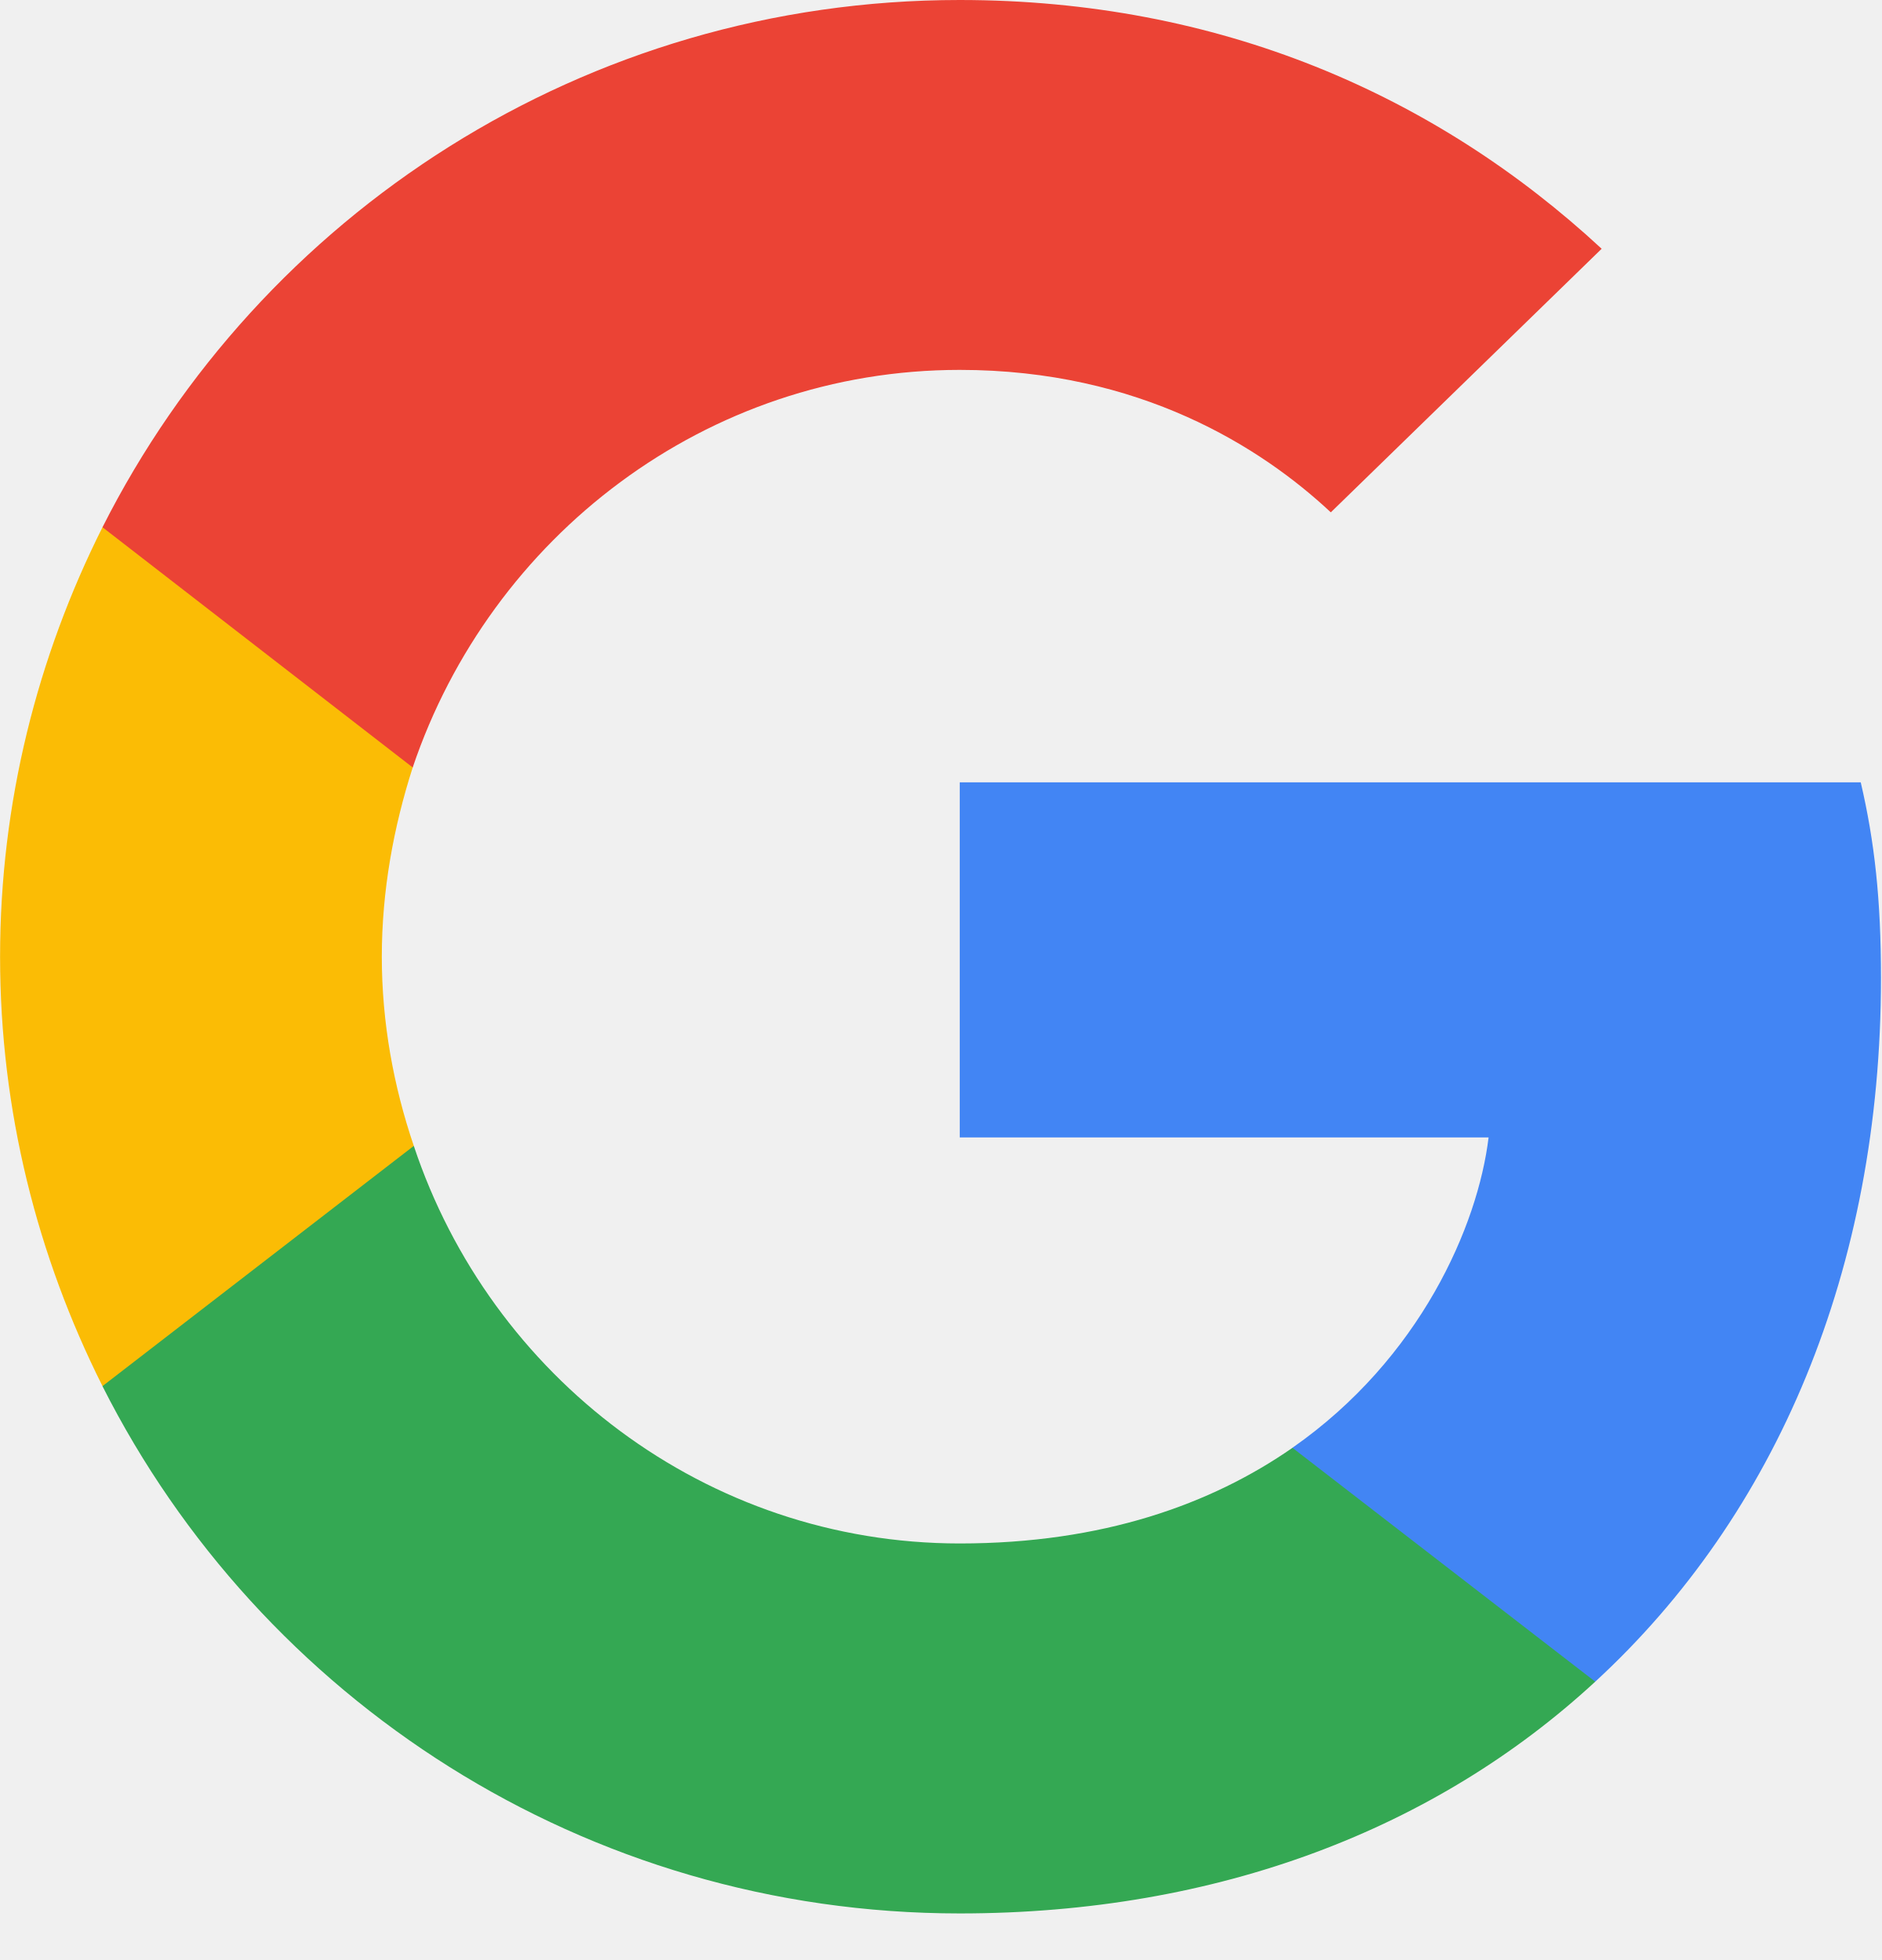
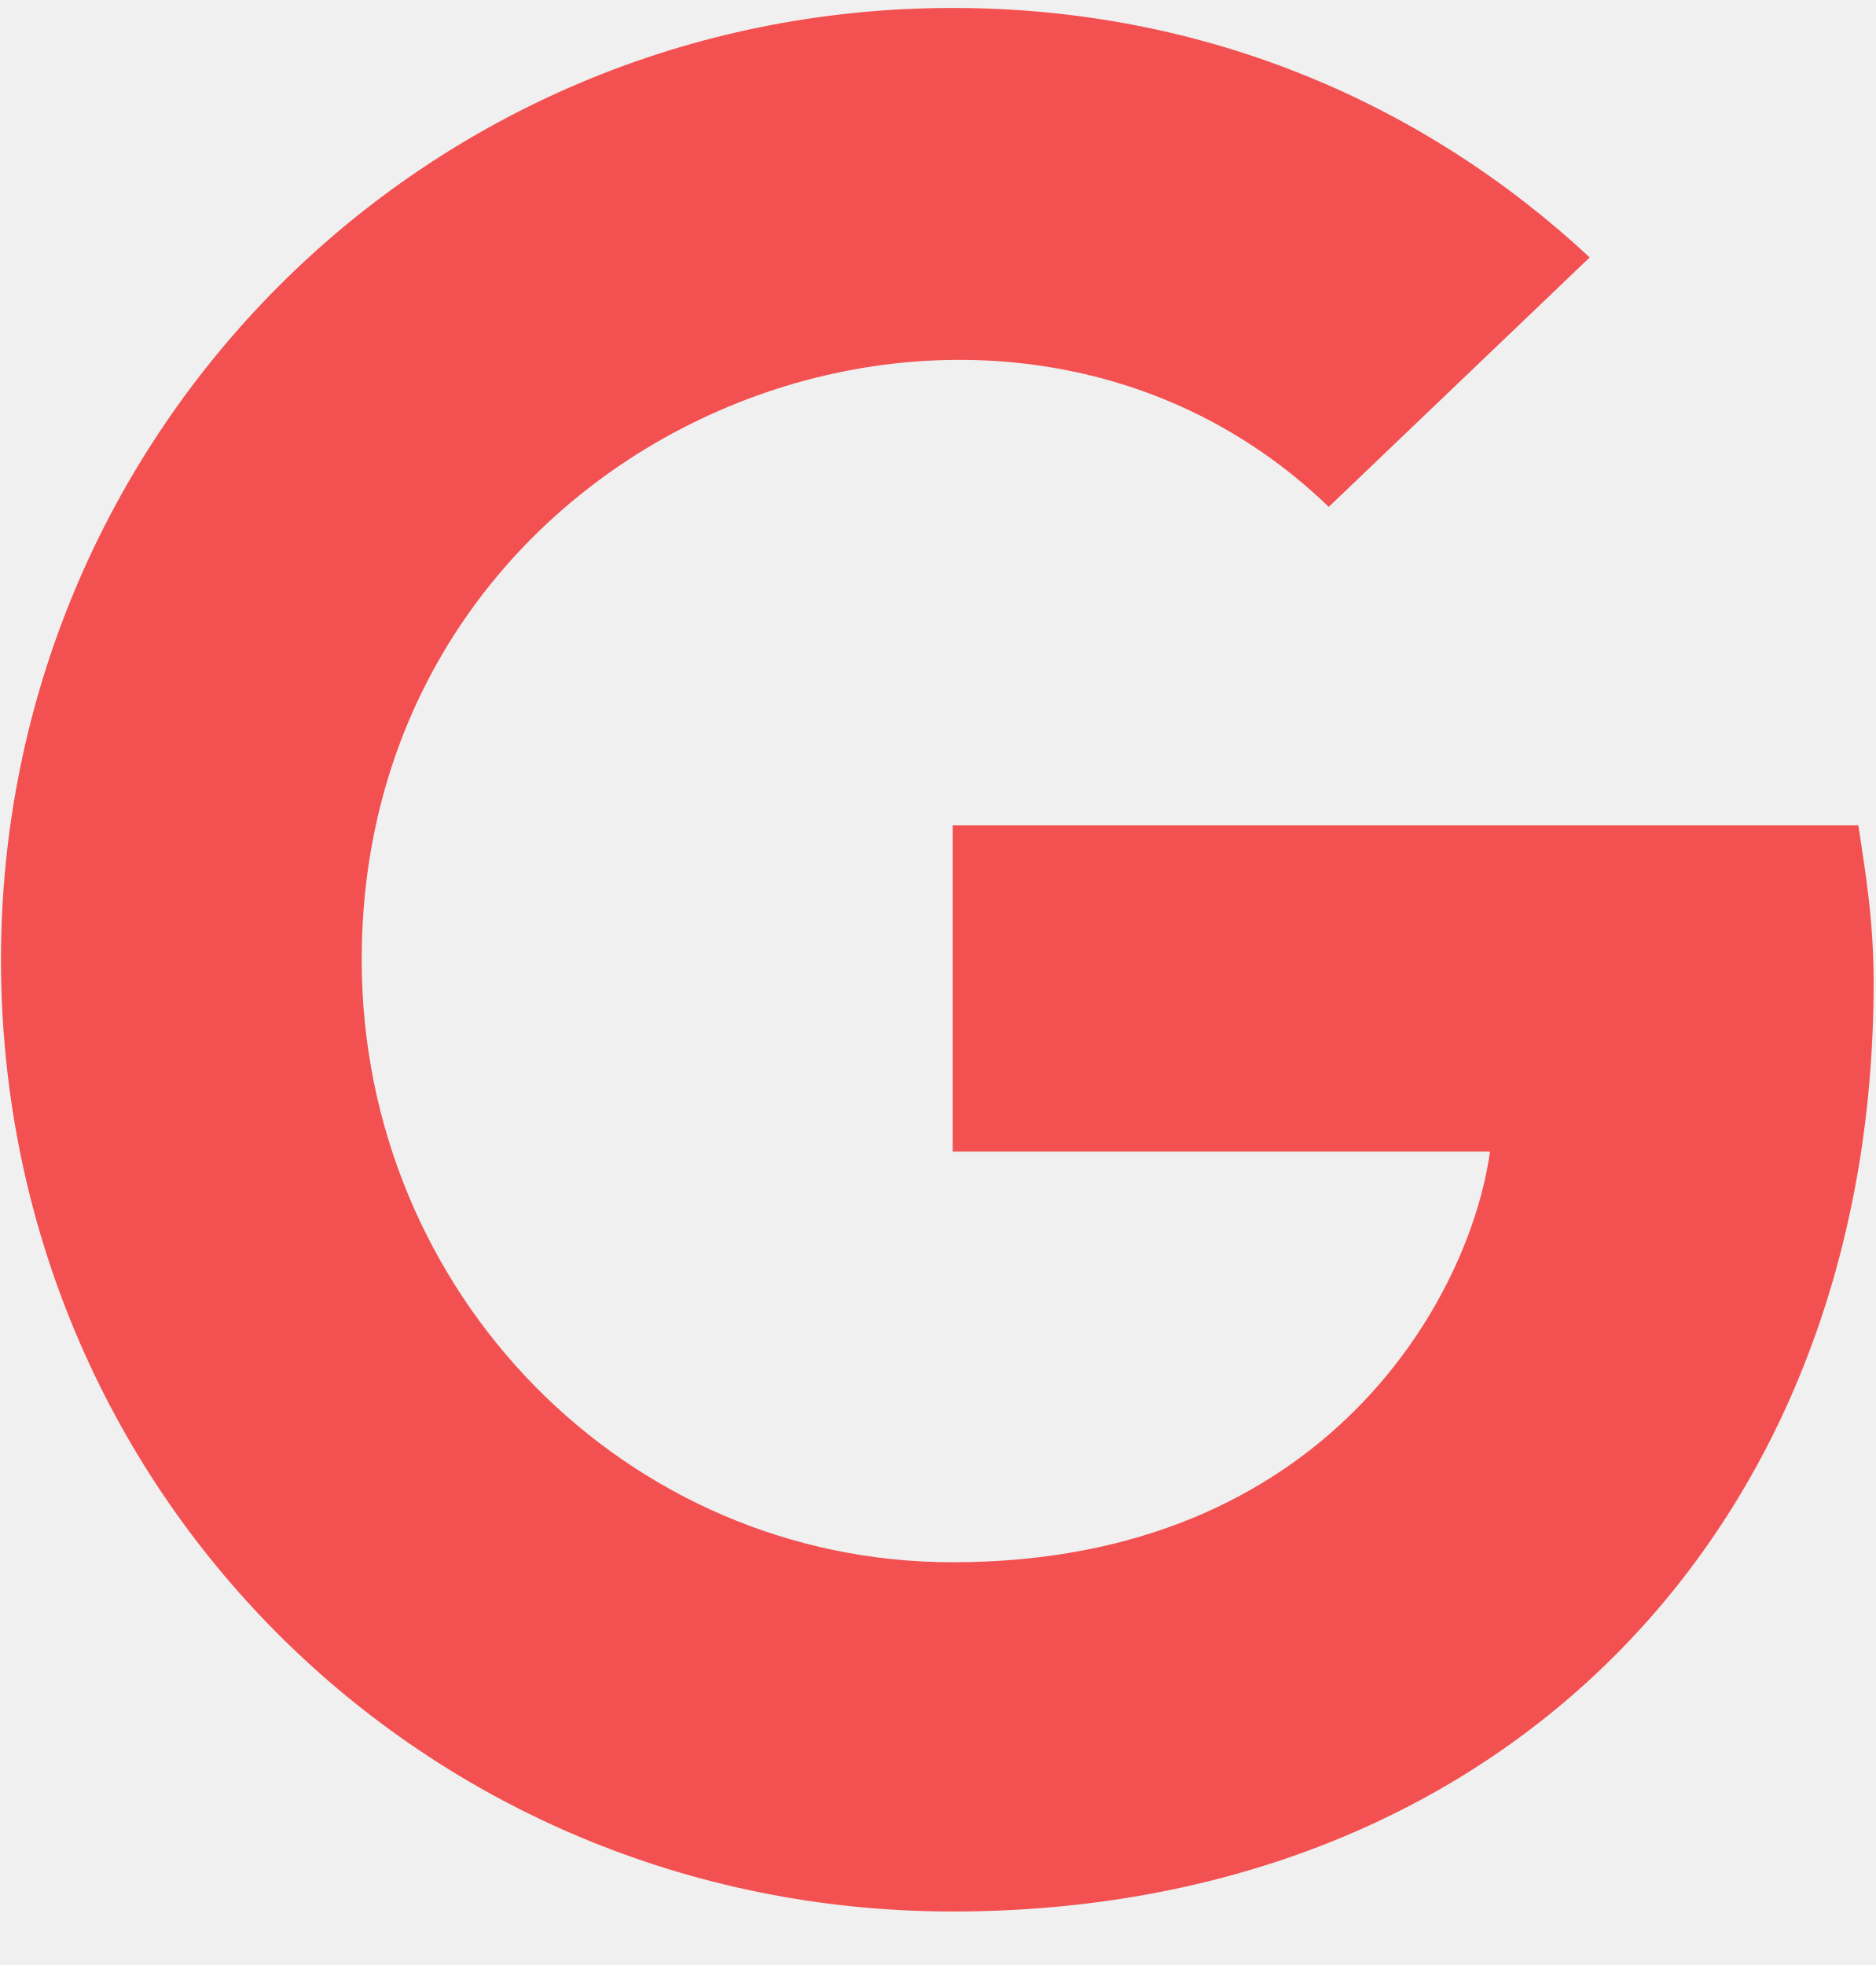
- <svg xmlns="http://www.w3.org/2000/svg" width="24" height="25" viewBox="0 0 24 25" fill="none">
-   <g clip-path="url(#clip0)">
-     <path d="M23.987 12.474C23.987 11.471 23.906 10.739 23.729 9.979H12.239V14.508H18.983C18.847 15.633 18.113 17.328 16.481 18.467L16.459 18.619L20.091 21.425L20.343 21.45C22.655 19.321 23.987 16.189 23.987 12.474Z" fill="#4285F4" />
-     <path d="M12.239 24.406C15.543 24.406 18.317 23.321 20.343 21.45L16.482 18.467C15.448 19.186 14.061 19.687 12.239 19.687C9.003 19.687 6.256 17.559 5.277 14.616L5.134 14.629L1.356 17.544L1.307 17.681C3.319 21.667 7.453 24.406 12.239 24.406Z" fill="#34A853" />
-     <path d="M5.277 14.616C5.019 13.857 4.869 13.043 4.869 12.203C4.869 11.362 5.019 10.549 5.263 9.789L5.257 9.628L1.432 6.666L1.307 6.725C0.477 8.379 0.001 10.237 0.001 12.203C0.001 14.169 0.477 16.026 1.307 17.68L5.277 14.616Z" fill="#FBBC05" />
-     <path d="M12.239 4.718C14.537 4.718 16.087 5.708 16.971 6.535L20.425 3.173C18.304 1.207 15.543 0 12.239 0C7.453 0 3.319 2.739 1.307 6.725L5.263 9.789C6.256 6.847 9.003 4.718 12.239 4.718Z" fill="#EB4335" />
-   </g>
-   <defs>
-     <clipPath id="clip0">
-       <rect width="24" height="24.49" fill="white" />
-     </clipPath>
-   </defs>
+ <svg xmlns="http://www.w3.org/2000/svg" width="21" height="22" viewBox="0 0 21 22" fill="none">
+   <path d="M20.979 11.003C20.979 10.315 20.893 9.8 20.808 9.241H10.667V12.893H16.683C16.468 14.483 14.878 17.491 10.667 17.491C7.015 17.491 4.05 14.483 4.05 10.745C4.05 4.772 11.097 2.022 14.878 5.675L17.8 2.882C15.952 1.163 13.503 0.089 10.667 0.089C4.737 0.089 0.011 4.858 0.011 10.745C0.011 16.675 4.737 21.401 10.667 21.401C16.811 21.401 20.979 17.104 20.979 11.003Z" fill="#F35151" />
</svg>
